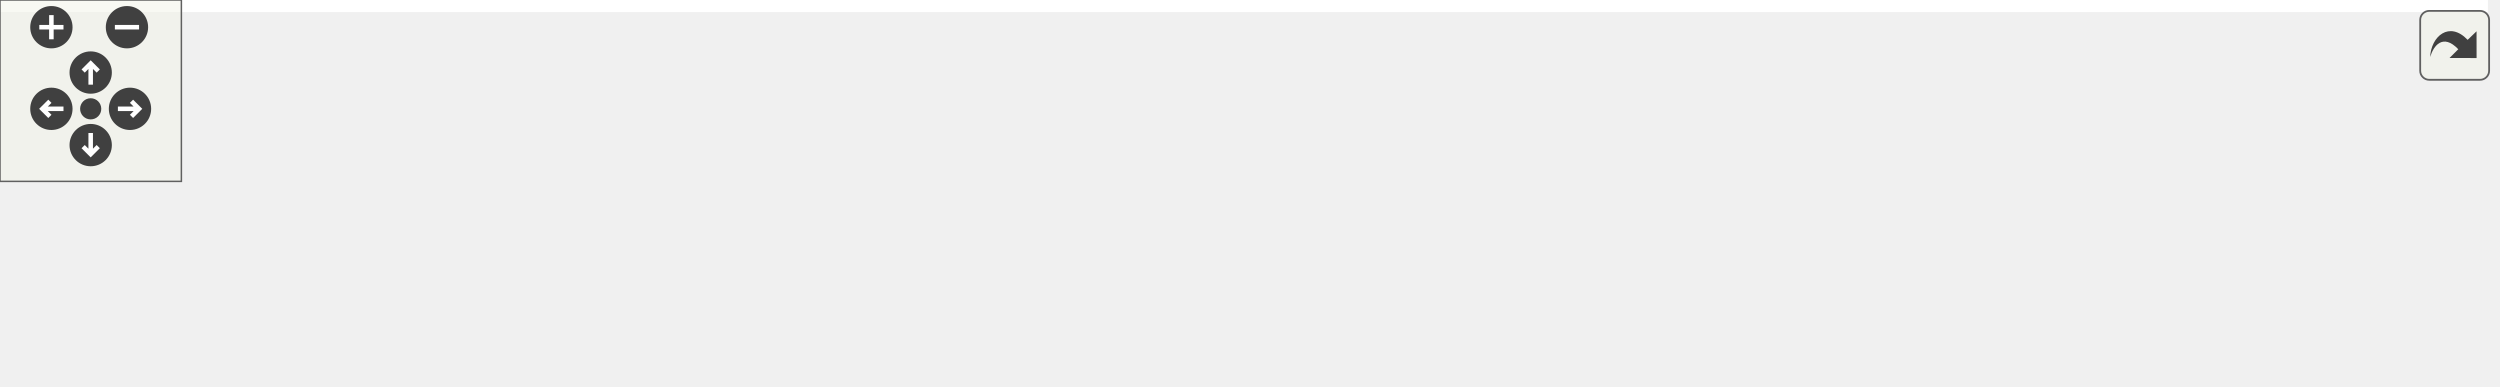
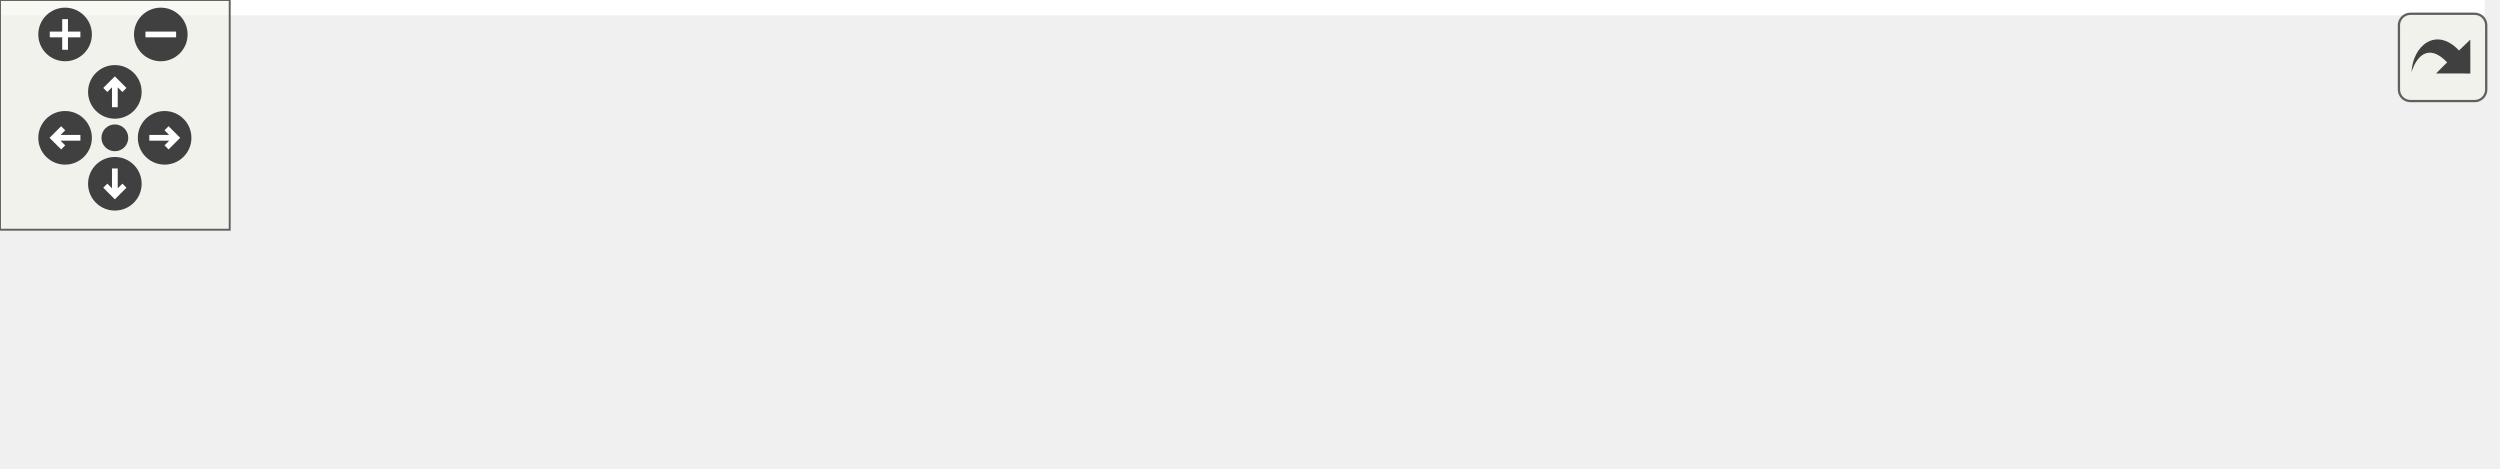
<svg xmlns="http://www.w3.org/2000/svg" xmlns:xlink="http://www.w3.org/1999/xlink" id="main" version="1.1" xml:space="preserve">
  <style type="text/css">
.edge:hover path { stroke: red; }
.edge:hover polygon { stroke: red; fill: red; }
</style>
  <defs>
    <circle id="rim" cx="0" cy="0" r="7" />
    <circle id="rim2" cx="0" cy="0" r="3.5" />
    <g id="zoomPlus">
      <use xlink:href="#rim" fill="#404040">
        <set attributeName="fill" to="#808080" begin="zoomplus.mouseover" end="zoomplus.mouseout" />
      </use>
      <path d="M-4,0h8M0,-4v8" fill="none" stroke="white" stroke-width="1.5" pointer-events="none" />
    </g>
    <g id="zoomMin">
      <use xlink:href="#rim" fill="#404040">
        <set attributeName="fill" to="#808080" begin="zoomminus.mouseover" end="zoomminus.mouseout" />
      </use>
      <path d="M-4,0h8" fill="none" stroke="white" stroke-width="1.5" pointer-events="none" />
    </g>
    <g id="dirArrow">
      <path fill="none" stroke="white" stroke-width="1.5" d="M0,-3.0v7 M-2.5,-0.5L0,-3.0L2.5,-0.5" />
    </g>
    <g id="resetDef">
      <use xlink:href="#rim2" fill="#404040">
        <set attributeName="fill" to="#808080" begin="reset.mouseover" end="reset.mouseout" />
      </use>
    </g>
  </defs>
  <svg id="graph" class="graph">
    <g id="viewport">
-       <polygon fill="white" stroke="none" points="-4,4 -4,-67.5 823,-67.5 823,4 -4,4" />
+       <polygon fill="white" stroke="none" points="-4,4 -4,-62 649,-62 649,4 -4,4" />
      <g id="node1" class="node">
        <polygon fill="#bfbfbf" stroke="black" points="0,-14 0,-44 135,-44 135,-14 0,-14" />
        <text text-anchor="start" x="8" y="-32" font-family="Helvetica,sans-Serif" font-size="10.00">vpr::Swapchain::Swapchain</text>
        <text text-anchor="middle" x="67.5" y="-21" font-family="Helvetica,sans-Serif" font-size="10.00">Info::GetBestPresentMode</text>
      </g>
      <g id="node2" class="node">
        <g id="a_node2">
          <a xlink:href="classvpr_1_1_swapchain.html#a72f010b980cf7b7c49bfd63d1548114e" target="_top" xlink:title="vpr::Swapchain::setParameters">
            <polygon fill="white" stroke="black" points="171,-19.5 171,-38.5 323,-38.5 323,-19.5 171,-19.5" />
            <text text-anchor="middle" x="247" y="-26.5" font-family="Helvetica,sans-Serif" font-size="10.00">vpr::Swapchain::setParameters</text>
          </a>
        </g>
      </g>
      <g id="edge1" class="edge">
        <path fill="none" stroke="midnightblue" d="M145.367,-29C153.863,-29 162.506,-29 170.978,-29" />
        <polygon fill="midnightblue" stroke="midnightblue" points="145.099,-25.5 135.099,-29 145.099,-32.5 145.099,-25.5" />
      </g>
      <g id="node3" class="node">
        <g id="a_node3">
          <a xlink:href="classvpr_1_1_swapchain.html#ad75f5394aaa57d86286a71e5d54ab3c6" target="_top" xlink:title="vpr::Swapchain::create">
            <polygon fill="white" stroke="black" points="359,-19.5 359,-38.5 474,-38.5 474,-19.5 359,-19.5" />
            <text text-anchor="middle" x="416.5" y="-26.5" font-family="Helvetica,sans-Serif" font-size="10.00">vpr::Swapchain::create</text>
          </a>
        </g>
      </g>
      <g id="edge2" class="edge">
        <path fill="none" stroke="midnightblue" d="M333.694,-29C342.125,-29 350.529,-29 358.566,-29" />
        <polygon fill="midnightblue" stroke="midnightblue" points="333.42,-25.5 323.42,-29 333.42,-32.5 333.42,-25.5" />
      </g>
      <g id="node4" class="node">
        <g id="a_node4">
          <a xlink:href="classvpr_1_1_swapchain.html#acf014a8530f47418adba1c9e62c0c78e" target="_top" xlink:title="vpr::Swapchain::Recreate">
-             <polygon fill="white" stroke="black" points="514,-38.5 514,-57.5 641,-57.5 641,-38.5 514,-38.5" />
+             <polygon fill="white" stroke="red" points="514,-38.5 514,-57.5 641,-57.5 641,-38.5 514,-38.5" />
            <text text-anchor="middle" x="577.5" y="-45.5" font-family="Helvetica,sans-Serif" font-size="10.00">vpr::Swapchain::Recreate</text>
          </a>
        </g>
      </g>
      <g id="edge3" class="edge">
        <path fill="none" stroke="midnightblue" d="M484.167,-36.966C494.037,-38.146 504.178,-39.358 513.96,-40.527" />
        <polygon fill="midnightblue" stroke="midnightblue" points="484.35,-33.464 474.005,-35.752 483.519,-40.414 484.35,-33.464" />
      </g>
-       <g id="node6" class="node">
-         <g id="a_node6">
+       <g id="node5" class="node">
+         <g id="a_node5">
          <a xlink:href="classvpr_1_1_swapchain.html#a49bc91a7423fe49320b0375e78653439" target="_top" xlink:title="vpr::Swapchain::Swapchain">
            <polygon fill="white" stroke="black" points="510,-0.5 510,-19.5 645,-19.5 645,-0.5 510,-0.5" />
            <text text-anchor="middle" x="577.5" y="-7.5" font-family="Helvetica,sans-Serif" font-size="10.00">vpr::Swapchain::Swapchain</text>
          </a>
        </g>
      </g>
-       <g id="edge5" class="edge">
+       <g id="edge4" class="edge">
        <path fill="none" stroke="midnightblue" d="M483.941,-21.061C492.507,-20.037 501.281,-18.988 509.851,-17.964" />
        <polygon fill="midnightblue" stroke="midnightblue" points="483.519,-17.586 474.005,-22.248 484.35,-24.537 483.519,-17.586" />
-       </g>
-       <g id="node5" class="node">
-         <g id="a_node5">
-           <a xlink:href="namespacevpr.html#a94afd8081f855771118d14af569f9bba" target="_top" xlink:title="Pass a swapchain and instance pointer to this to have the swapchain and surface destroyed and recreat...">
-             <polygon fill="white" stroke="black" points="681,-33 681,-63 819,-63 819,-33 681,-33" />
-             <text text-anchor="start" x="689" y="-51" font-family="Helvetica,sans-Serif" font-size="10.00">vpr::RecreateSwapchainAnd</text>
-             <text text-anchor="middle" x="750" y="-40" font-family="Helvetica,sans-Serif" font-size="10.00">Surface</text>
-           </a>
-         </g>
-       </g>
-       <g id="edge4" class="edge">
-         <path fill="none" stroke="midnightblue" d="M651.144,-48C660.961,-48 671.005,-48 680.741,-48" />
-         <polygon fill="midnightblue" stroke="midnightblue" points="651.02,-44.5 641.02,-48 651.02,-51.5 651.02,-44.5" />
      </g>
    </g>
  </svg>
  <g id="navigator" transform="translate(0 0)" fill="#404254">
    <rect fill="#f2f5e9" fill-opacity="0.5" stroke="#606060" stroke-width=".5" x="0" y="0" width="60" height="60" />
    <use id="zoomplus" xlink:href="#zoomPlus" x="17" y="9" />
    <use id="zoomminus" xlink:href="#zoomMin" x="42" y="9" />
    <use id="reset" xlink:href="#resetDef" x="30" y="36" />
    <g id="arrowUp" xlink:href="#dirArrow" transform="translate(30 24)">
      <use xlink:href="#rim" fill="#404040">
        <set attributeName="fill" to="#808080" begin="arrowUp.mouseover" end="arrowUp.mouseout" />
      </use>
      <path fill="none" stroke="white" stroke-width="1.5" d="M0,-3.0v7 M-2.5,-0.5L0,-3.0L2.5,-0.5" />
    </g>
    <g id="arrowRight" xlink:href="#dirArrow" transform="rotate(90) translate(36 -43)">
      <use xlink:href="#rim" fill="#404040">
        <set attributeName="fill" to="#808080" begin="arrowRight.mouseover" end="arrowRight.mouseout" />
      </use>
      <path fill="none" stroke="white" stroke-width="1.5" d="M0,-3.0v7 M-2.5,-0.5L0,-3.0L2.5,-0.5" />
    </g>
    <g id="arrowDown" xlink:href="#dirArrow" transform="rotate(180) translate(-30 -48)">
      <use xlink:href="#rim" fill="#404040">
        <set attributeName="fill" to="#808080" begin="arrowDown.mouseover" end="arrowDown.mouseout" />
      </use>
      <path fill="none" stroke="white" stroke-width="1.5" d="M0,-3.0v7 M-2.5,-0.5L0,-3.0L2.5,-0.5" />
    </g>
    <g id="arrowLeft" xlink:href="#dirArrow" transform="rotate(270) translate(-36 17)">
      <use xlink:href="#rim" fill="#404040">
        <set attributeName="fill" to="#808080" begin="arrowLeft.mouseover" end="arrowLeft.mouseout" />
      </use>
      <path fill="none" stroke="white" stroke-width="1.5" d="M0,-3.0v7 M-2.5,-0.5L0,-3.0L2.5,-0.5" />
    </g>
  </g>
  <svg viewBox="0 0 15 15" width="100%" height="30px" preserveAspectRatio="xMaxYMin meet">
    <g id="arrow_out" transform="scale(0.3 0.3)">
      <a xlink:href="structvpr_1_1_swapchain_1_1_swapchain_info_a592ca88f80fa410d788ace4014ade438_icgraph_org.svg" target="_base">
        <rect id="button" ry="5" rx="5" y="6" x="6" height="38" width="38" fill="#f2f5e9" fill-opacity="0.5" stroke="#606060" stroke-width="1.0" />
        <path id="arrow" d="M 11.5,31.437 C 11.94,20.098 22.043,11.323 32.159,21.979 L 37.069,17.246 C 37.069,17.246 37.088,32 37.088,32 L 22.16,31.978 C 22.16,31.978 26.998,27.14 26.998,27.14 C 18.529,18.264 13.292,25.23 11.5,31.437 z" style="fill:#404040;" />
      </a>
    </g>
  </svg>
</svg>
